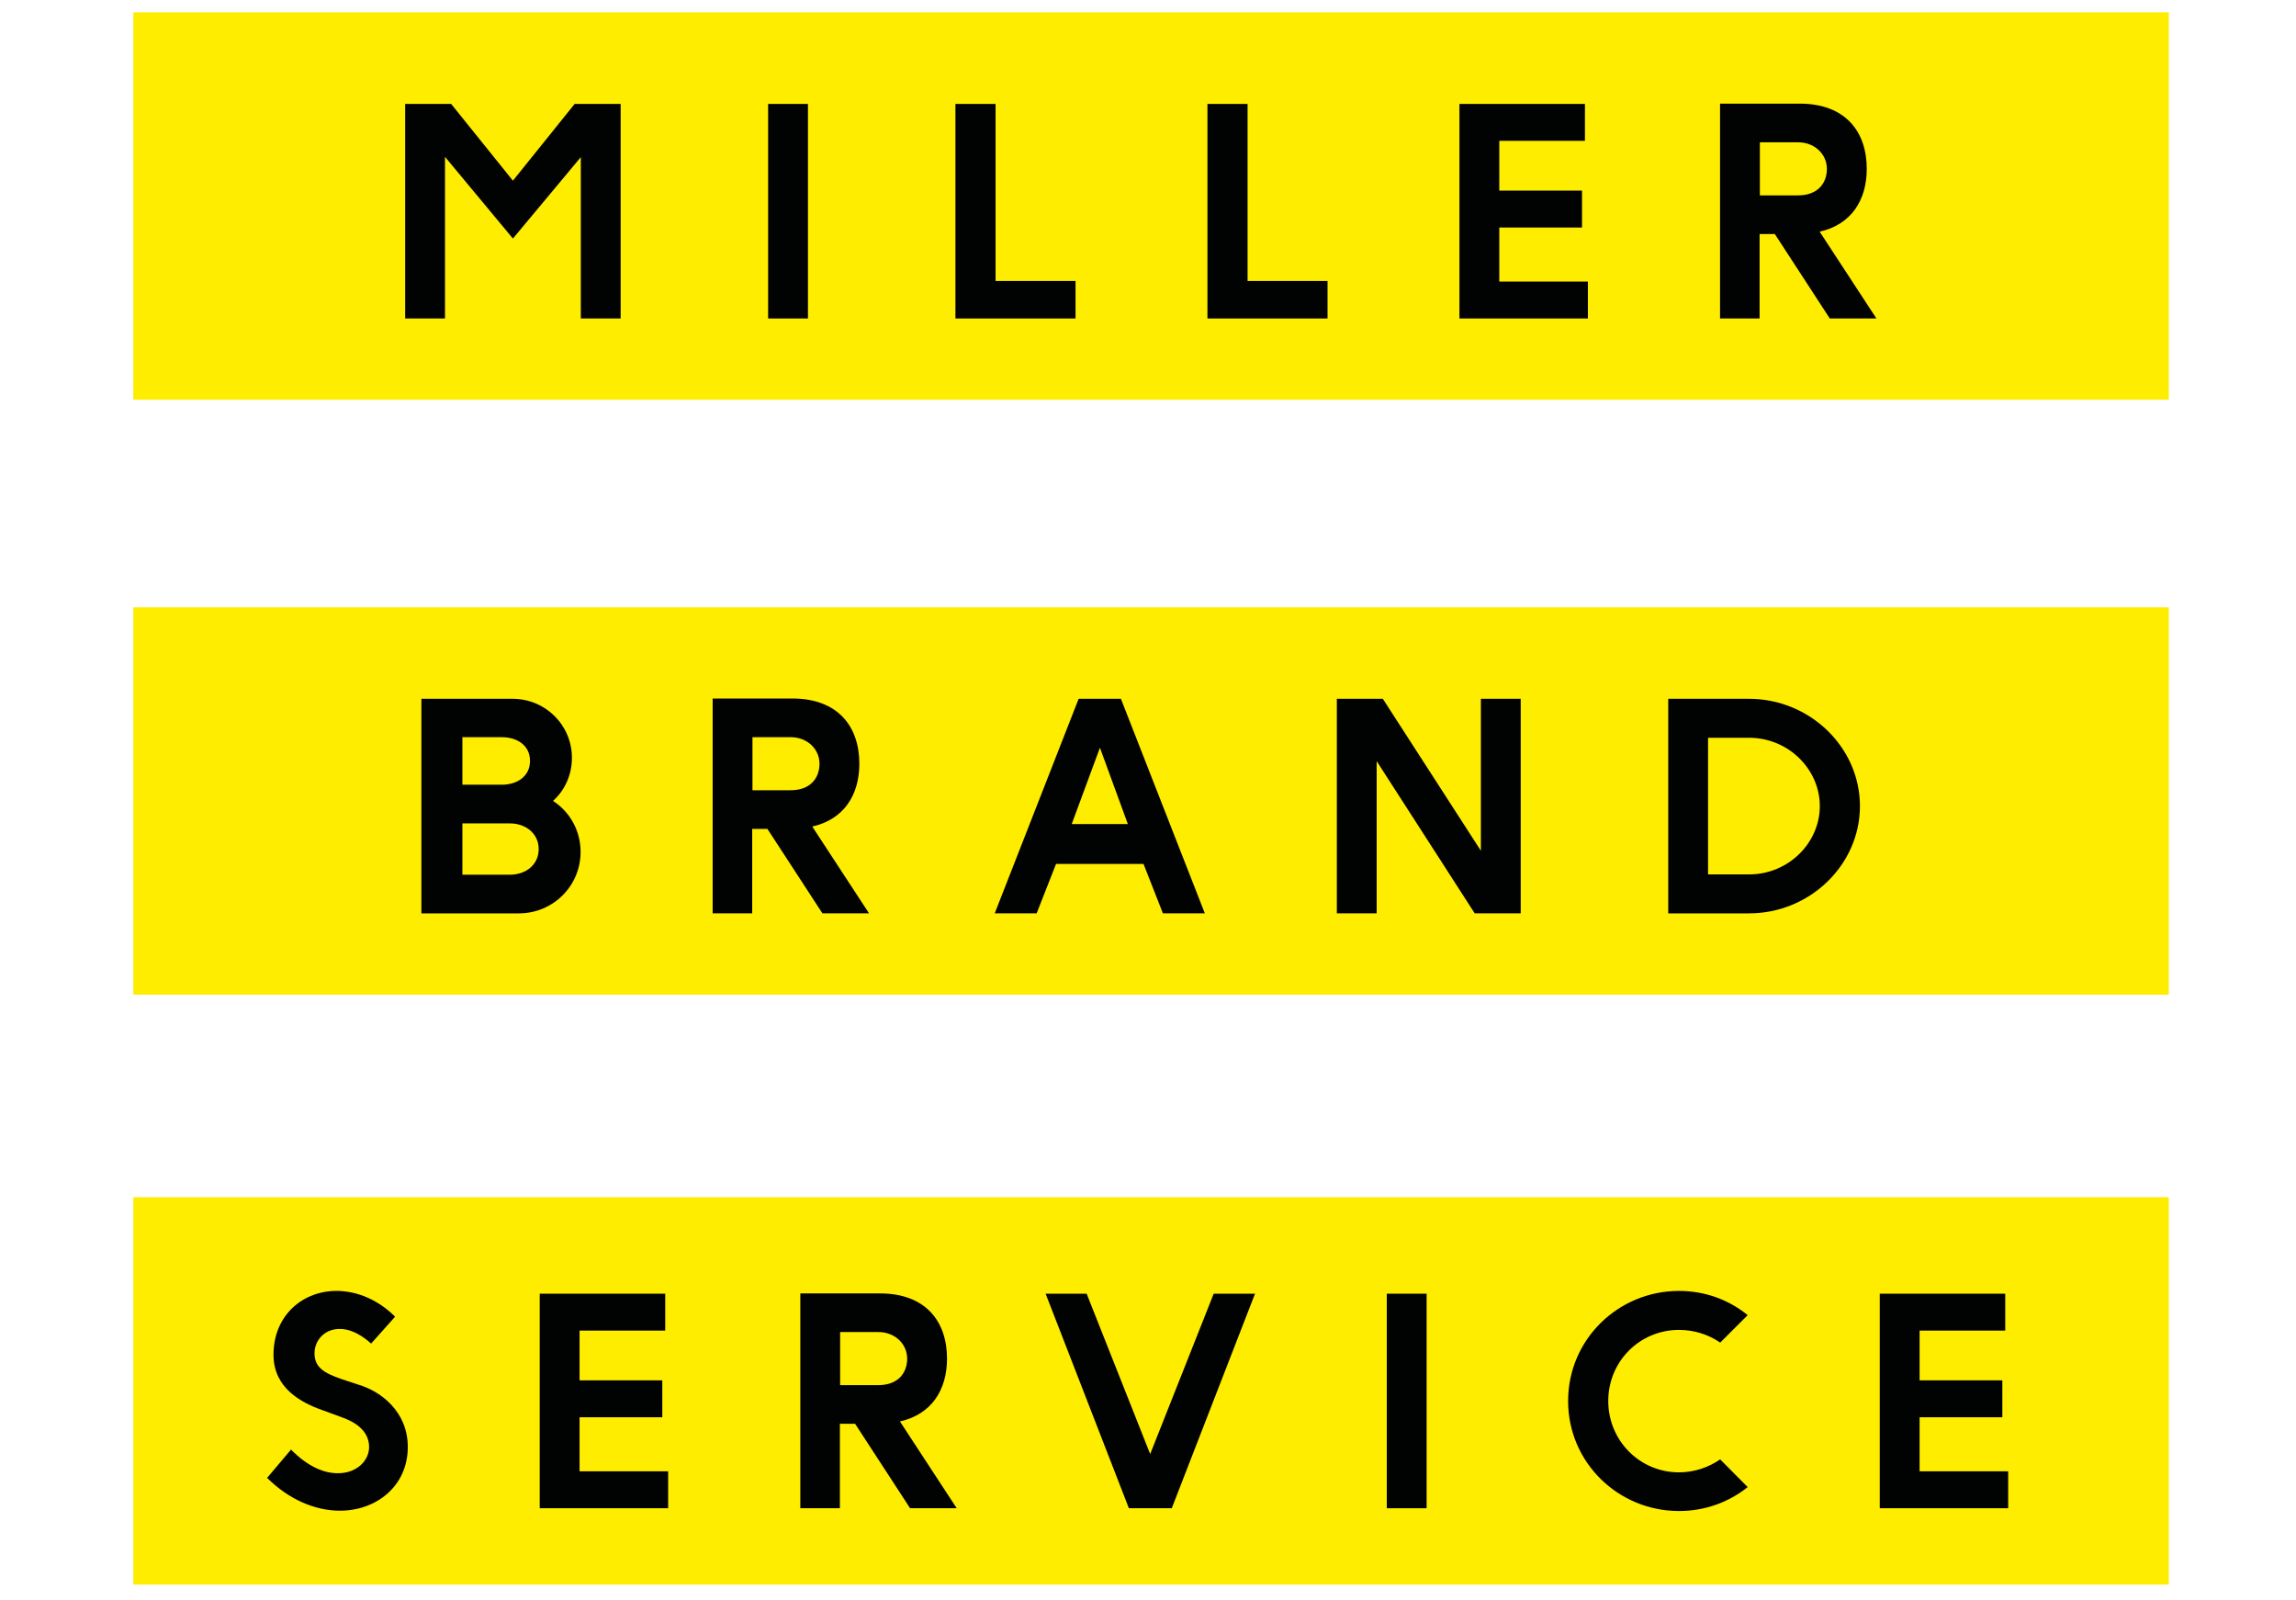
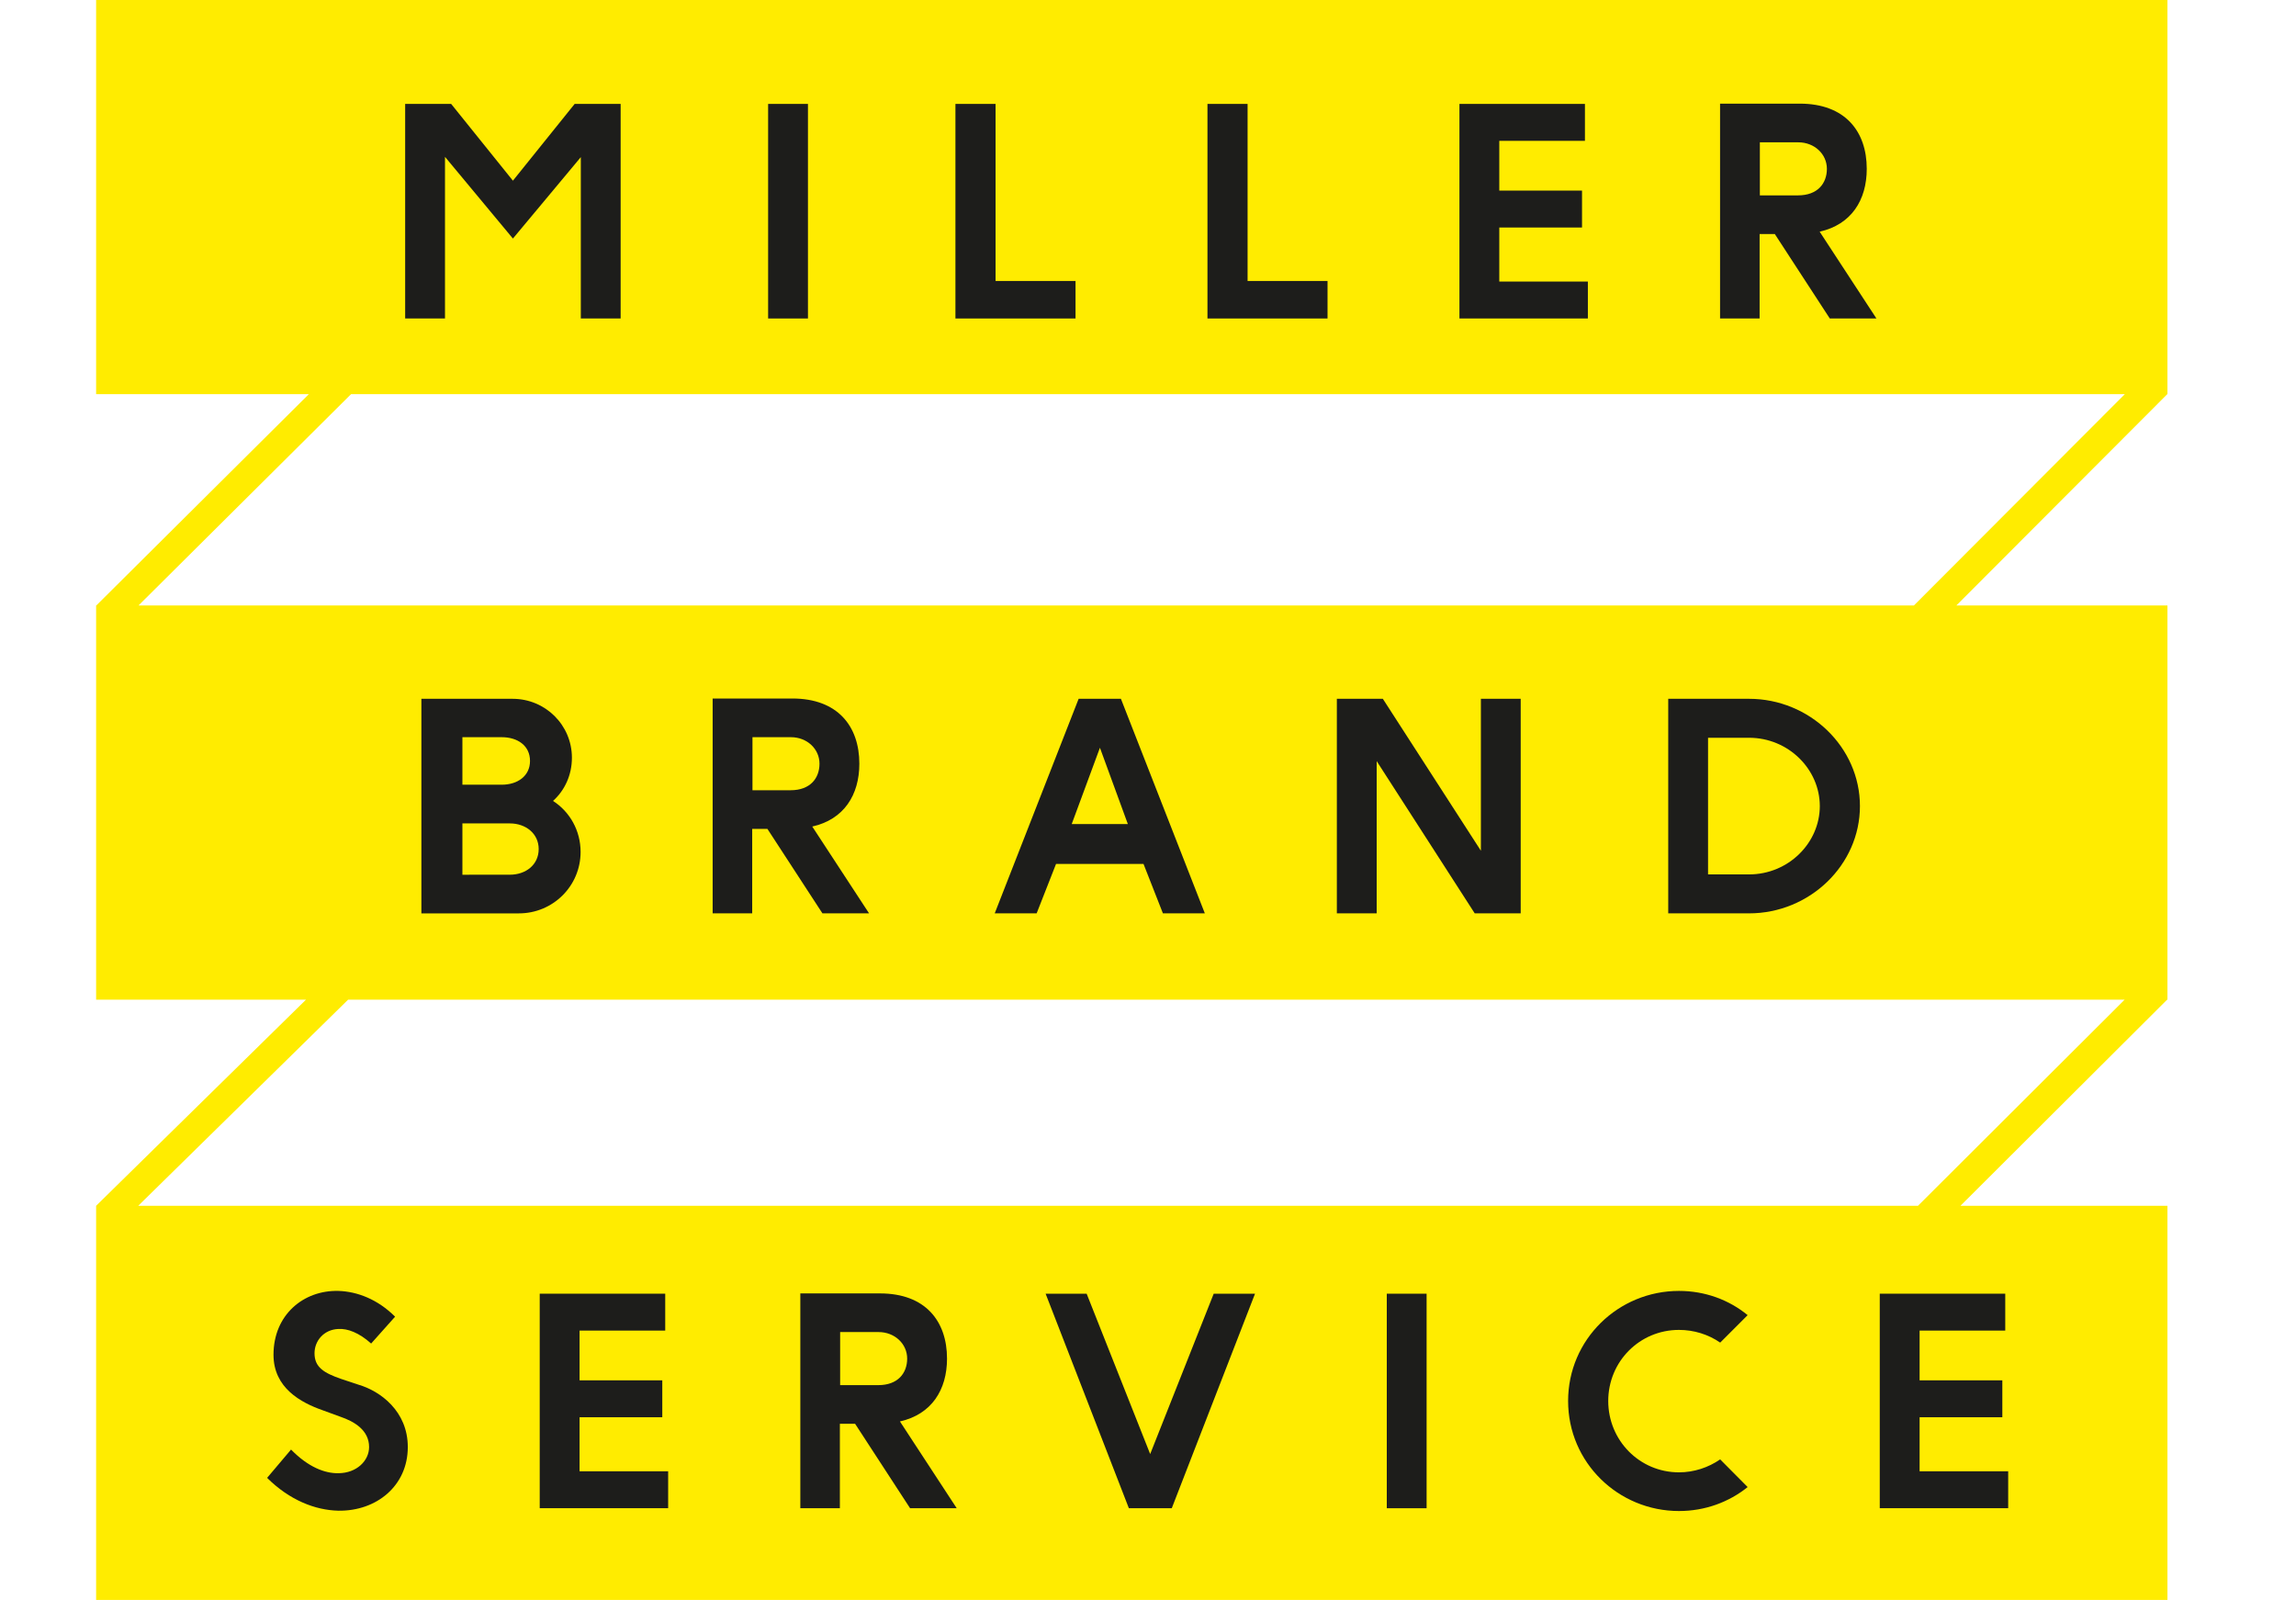
<svg xmlns="http://www.w3.org/2000/svg" version="1.1" id="Layer_1" x="0px" y="0px" width="155px" height="108px" viewBox="0 0 155 108" enable-background="new 0 0 155 108" xml:space="preserve">
-   <rect x="9" y="0.832" fill="#FFED00" width="137.414" height="26.148" />
-   <rect x="9" y="40.997" fill="#FFED00" width="137.414" height="26.148" />
-   <rect x="9" y="80.817" fill="#FFED00" width="137.414" height="26.148" />
+   <g>
+     <polygon fill="none" points="9.334,81.392 129.482,81.392 143.433,67.479 23.501,67.479  " />
+     <polygon fill="none" points="9.35,40.871 129.205,40.871 143.442,26.608 23.697,26.608  " />
+     <path fill="#FFEC00" d="M146.321,26.608V0H6.489v26.608h14.36L6.501,40.871H6.489v0.012L6.48,40.892l0.009,0.009v26.579h14.168   L6.497,81.386l0.007,0.006H6.489V108h139.832V81.392H132.35l13.95-13.912h0.021V40.871h-14.25l14.238-14.263H146.321z    M129.482,81.392H9.334l14.167-13.912h119.931L129.482,81.392z M129.205,40.871H9.35l14.348-14.263h119.745L129.205,40.871z" />
+   </g>
  <rect x="-1104.233" y="-18.868" fill="#FFED00" width="338.297" height="59.173" />
  <rect x="-1132.701" y="80.074" fill="#FFED00" width="400.259" height="59.174" />
  <g>
-     <path fill="#010202" d="M41.899,7.015v14.484h-2.689V10.607l-4.584,5.496l-4.585-5.516v10.912h-2.689V7.015h3.105l4.169,5.181   l4.168-5.181H41.899z" />
-     <path fill="#010202" d="M51.855,7.015h2.689v14.484h-2.689V7.015z" />
-     <path fill="#010202" d="M67.21,7.015v11.952h5.398v2.532H64.5V7.015H67.21z" />
-     <path fill="#010202" d="M84.222,7.015v11.952h5.398v2.532h-8.107V7.015H84.222z" />
-     <path fill="#010202" d="M106.997,7.015v2.492h-5.782v3.359h5.585v2.492h-5.585v3.648h5.98v2.492h-8.67V7.015H106.997z" />
-     <path fill="#010202" d="M121.501,6.996c3.052,0,4.521,1.864,4.521,4.401c0,2.116-1.045,3.761-3.179,4.242l3.833,5.86h-3.148   l-3.713-5.701h-1.027v5.701h-2.67V6.996H121.501z M121.384,13.188c1.319,0,1.947-0.808,1.947-1.791c0-1.003-0.846-1.79-1.928-1.79   h-2.597v3.581H121.384z" />
-     <path fill="#010202" d="M34.603,47.171c2.221,0,4.006,1.779,4.006,3.977c0,1.162-0.479,2.201-1.275,2.916   c1.129,0.729,1.861,1.997,1.861,3.446c0,2.299-1.865,4.145-4.165,4.145h-6.583V47.171H34.603z M33.872,52.97   c1.065,0,1.908-0.584,1.908-1.604c0-1.04-0.846-1.604-1.908-1.604h-2.656v3.208H33.872z M34.419,59.045   c1.082,0,1.947-0.672,1.947-1.732c0-1.039-0.866-1.732-1.947-1.732h-3.203v3.465H34.419z" />
-     <path fill="#010202" d="M53.492,47.151c3.052,0,4.521,1.864,4.521,4.401c0,2.116-1.044,3.762-3.178,4.242l3.833,5.859H55.52   l-3.713-5.701h-1.027v5.701h-2.67V47.151H53.492z M53.375,53.343c1.32,0,1.948-0.808,1.948-1.791c0-1.003-0.846-1.79-1.928-1.79   h-2.597v3.581H53.375z" />
-     <path fill="#010202" d="M75.672,47.171l5.665,14.483h-2.83l-1.311-3.338h-5.903l-1.311,3.338h-2.83l5.665-14.483H75.672z    M74.255,50.475l-1.905,5.152h3.79L74.255,50.475z" />
-     <path fill="#010202" d="M93.353,47.171l6.619,10.256V47.171h2.689v14.483h-3.105l-6.619-10.276v10.276h-2.689V47.171L93.353,47.171   z" />
-     <path fill="#010202" d="M118.075,47.171c4.098,0,7.487,3.268,7.487,7.242c0,3.974-3.39,7.242-7.487,7.242h-5.455V47.171H118.075z    M118.075,59.025c2.663,0,4.778-2.131,4.778-4.612c0-2.481-2.115-4.612-4.778-4.612h-2.766v9.225H118.075z" />
-     <path fill="#010202" d="M21.791,95.199c-1.487-0.521-3.327-1.514-3.327-3.75c0-2.701,2.032-4.367,4.375-4.309   c1.281,0.039,2.659,0.568,3.833,1.74l-1.617,1.814c-0.815-0.734-1.594-1.025-2.217-0.984c-0.969,0.041-1.605,0.791-1.605,1.639   c0,0.941,0.627,1.328,1.8,1.734l1.169,0.387c1.472,0.432,3.328,1.787,3.328,4.209c0,2.619-2.112,4.332-4.68,4.297   c-1.571-0.035-3.3-0.709-4.818-2.215l1.616-1.912c1.159,1.186,2.288,1.617,3.199,1.596c1.233-0.006,2.07-0.844,2.07-1.766   c0-1.129-0.981-1.723-1.967-2.055L21.791,95.199z" />
-     <path fill="#010202" d="M44.908,87.328v2.49h-5.782v3.359h5.584v2.492h-5.584v3.648h5.98v2.492h-8.67V87.328H44.908z" />
-     <path fill="#010202" d="M59.411,87.309c3.052,0,4.521,1.863,4.521,4.4c0,2.115-1.044,3.762-3.178,4.242l3.833,5.859h-3.148   l-3.713-5.701h-1.027v5.701h-2.67V87.307L59.411,87.309z M59.294,93.5c1.32,0,1.948-0.809,1.948-1.791   c0-1.002-0.846-1.791-1.928-1.791h-2.597V93.5H59.294z" />
-     <path fill="#010202" d="M84.725,87.328l-5.621,14.482h-2.895l-5.621-14.482h2.77l4.289,10.824l4.288-10.824H84.725z" />
-     <path fill="#010202" d="M93.62,87.328h2.689v14.482H93.62V87.328z" />
-     <path fill="#010202" d="M117.983,100.381c-1.268,1.018-2.877,1.617-4.635,1.617c-4.098,0-7.487-3.271-7.487-7.428   c0-4.158,3.39-7.43,7.487-7.43c1.759,0,3.372,0.602,4.635,1.635l-1.854,1.854c-0.804-0.555-1.779-0.857-2.781-0.857   c-2.663,0-4.777,2.135-4.777,4.799c0,2.662,2.114,4.816,4.777,4.816c1.001,0,1.976-0.32,2.779-0.875L117.983,100.381z" />
-     <path fill="#010202" d="M135.372,87.328v2.49h-5.782v3.359h5.585v2.492h-5.585v3.648h5.98v2.492h-8.67V87.328H135.372z" />
+     <path fill="#1D1D1B" d="M41.899,7.015v14.484H39.21V10.607l-4.584,5.496l-4.585-5.516v10.912h-2.689V7.015h3.105l4.169,5.181   l4.168-5.181H41.899z" />
+     <path fill="#1D1D1B" d="M51.855,7.015h2.689v14.484h-2.689V7.015z" />
+     <path fill="#1D1D1B" d="M67.21,7.015v11.952h5.398v2.532H64.5V7.015H67.21z" />
+     <path fill="#1D1D1B" d="M84.223,7.015v11.952h5.397v2.532h-8.106V7.015H84.223z" />
+     <path fill="#1D1D1B" d="M106.997,7.015v2.492h-5.782v3.359h5.585v2.492h-5.585v3.648h5.98v2.492h-8.67V7.015H106.997z" />
+     <path fill="#1D1D1B" d="M121.501,6.996c3.052,0,4.521,1.864,4.521,4.401c0,2.116-1.045,3.761-3.179,4.242l3.833,5.86h-3.148   l-3.713-5.701h-1.026v5.701h-2.67V6.996H121.501z M121.384,13.188c1.319,0,1.947-0.808,1.947-1.791c0-1.003-0.847-1.79-1.929-1.79   h-2.596v3.581H121.384z" />
+     <path fill="#1D1D1B" d="M34.603,47.171c2.221,0,4.006,1.779,4.006,3.977c0,1.162-0.479,2.201-1.275,2.916   c1.129,0.729,1.861,1.997,1.861,3.446c0,2.299-1.865,4.145-4.165,4.145h-6.583V47.171H34.603z M33.872,52.97   c1.065,0,1.908-0.584,1.908-1.604c0-1.04-0.846-1.604-1.908-1.604h-2.656v3.208H33.872z M34.419,59.045   c1.082,0,1.947-0.672,1.947-1.732c0-1.039-0.866-1.731-1.947-1.731h-3.203v3.465L34.419,59.045L34.419,59.045z" />
+     <path fill="#1D1D1B" d="M53.492,47.151c3.052,0,4.521,1.864,4.521,4.401c0,2.116-1.044,3.763-3.178,4.242l3.833,5.858H55.52   l-3.713-5.7H50.78v5.7h-2.67V47.151H53.492z M53.375,53.343c1.32,0,1.948-0.808,1.948-1.791c0-1.003-0.846-1.79-1.928-1.79h-2.597   v3.581H53.375z" />
+     <path fill="#1D1D1B" d="M75.672,47.171l5.665,14.483h-2.83l-1.311-3.338h-5.903l-1.311,3.338h-2.83l5.665-14.483H75.672z    M74.255,50.475l-1.905,5.152h3.79L74.255,50.475z" />
+     <path fill="#1D1D1B" d="M93.354,47.171l6.619,10.256V47.171h2.688v14.483h-3.104l-6.619-10.276v10.276h-2.689V47.171H93.354z" />
+     <path fill="#1D1D1B" d="M118.075,47.171c4.098,0,7.487,3.268,7.487,7.242c0,3.974-3.391,7.241-7.487,7.241h-5.455V47.171H118.075z    M118.075,59.025c2.663,0,4.778-2.131,4.778-4.612c0-2.481-2.115-4.612-4.778-4.612h-2.767v9.225H118.075L118.075,59.025z" />
+     <path fill="#1D1D1B" d="M21.791,95.199c-1.487-0.521-3.327-1.514-3.327-3.75c0-2.701,2.032-4.367,4.375-4.309   c1.281,0.039,2.659,0.567,3.833,1.739l-1.617,1.813c-0.815-0.733-1.594-1.024-2.217-0.983c-0.969,0.041-1.605,0.791-1.605,1.64   c0,0.94,0.627,1.327,1.8,1.733l1.169,0.388c1.472,0.432,3.328,1.786,3.328,4.209c0,2.618-2.112,4.331-4.68,4.297   c-1.571-0.035-3.3-0.709-4.818-2.216l1.616-1.911c1.159,1.186,2.288,1.616,3.199,1.596c1.233-0.006,2.07-0.844,2.07-1.766   c0-1.13-0.981-1.724-1.967-2.056L21.791,95.199z" />
+     <path fill="#1D1D1B" d="M44.908,87.328v2.49h-5.782v3.358h5.584v2.492h-5.584v3.647h5.98v2.492h-8.67v-14.48H44.908z" />
+     <path fill="#1D1D1B" d="M59.411,87.309c3.052,0,4.521,1.863,4.521,4.4c0,2.115-1.044,3.762-3.178,4.242l3.833,5.859h-3.148   l-3.713-5.701h-1.027v5.701h-2.67V87.307L59.411,87.309z M59.294,93.5c1.32,0,1.948-0.809,1.948-1.791   c0-1.002-0.846-1.791-1.928-1.791h-2.597V93.5H59.294z" />
+     <path fill="#1D1D1B" d="M84.725,87.328l-5.621,14.482h-2.895l-5.621-14.482h2.77l4.289,10.824l4.289-10.824H84.725z" />
+     <path fill="#1D1D1B" d="M93.62,87.328h2.688v14.482H93.62V87.328z" />
+     <path fill="#1D1D1B" d="M117.982,100.381c-1.268,1.018-2.877,1.617-4.635,1.617c-4.098,0-7.486-3.271-7.486-7.428   c0-4.158,3.39-7.43,7.486-7.43c1.76,0,3.373,0.602,4.635,1.635l-1.854,1.854c-0.804-0.555-1.779-0.857-2.781-0.857   c-2.662,0-4.777,2.136-4.777,4.799c0,2.662,2.115,4.816,4.777,4.816c1.002,0,1.977-0.32,2.779-0.875L117.982,100.381z" />
+     <path fill="#1D1D1B" d="M135.372,87.328v2.49h-5.782v3.358h5.585v2.492h-5.585v3.647h5.98v2.492h-8.67v-14.48H135.372z" />
  </g>
</svg>
